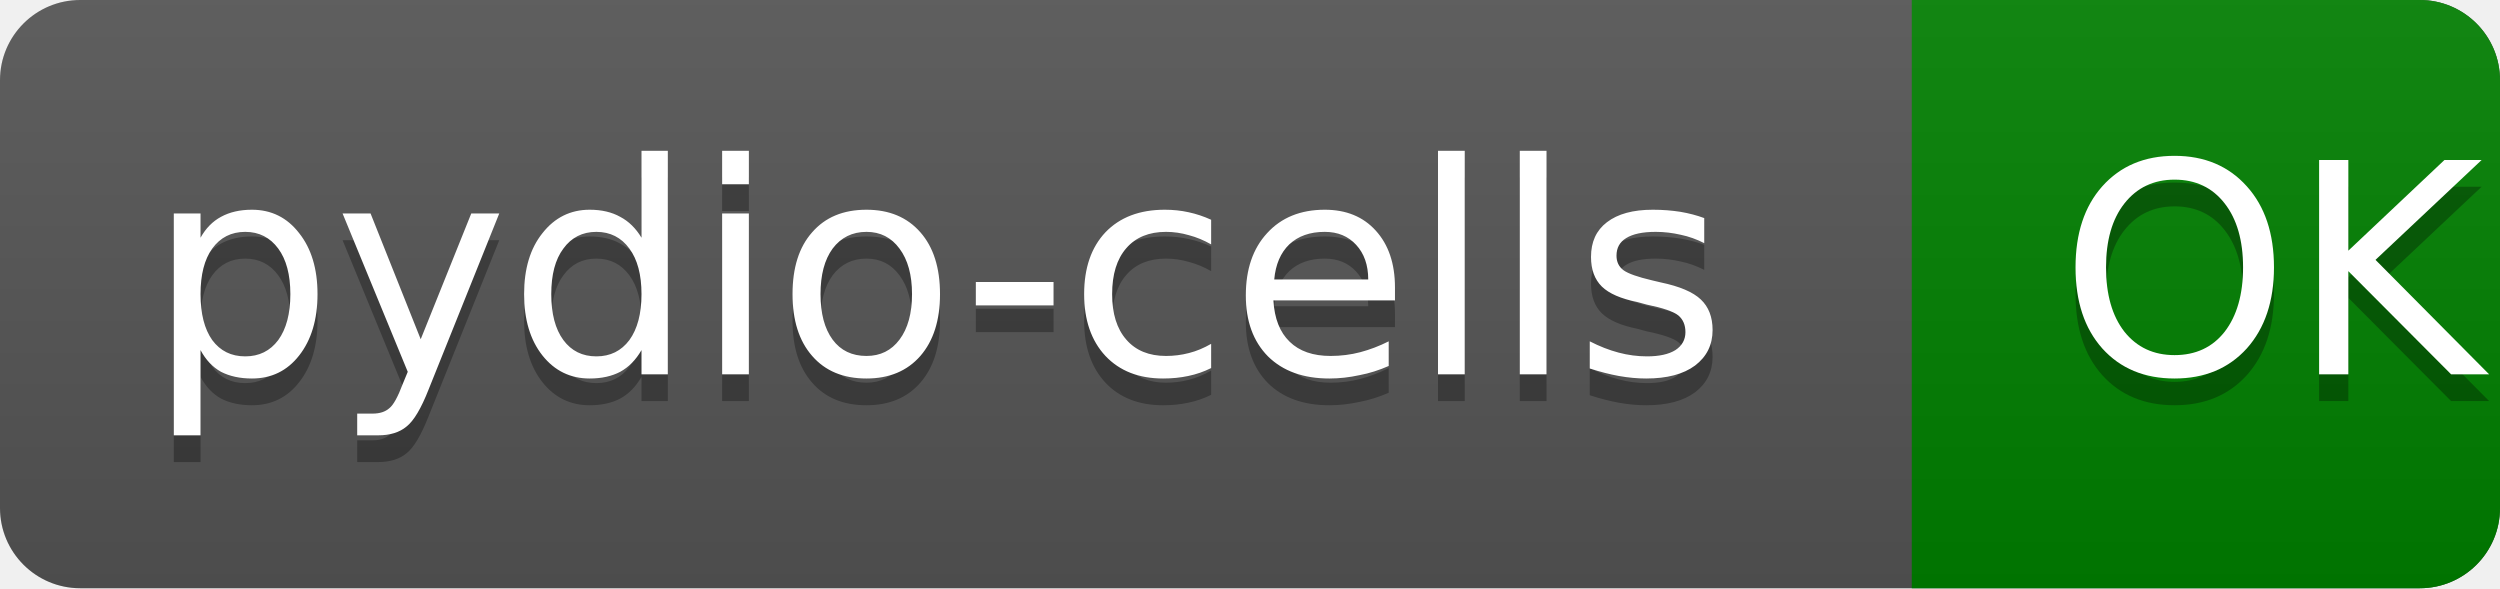
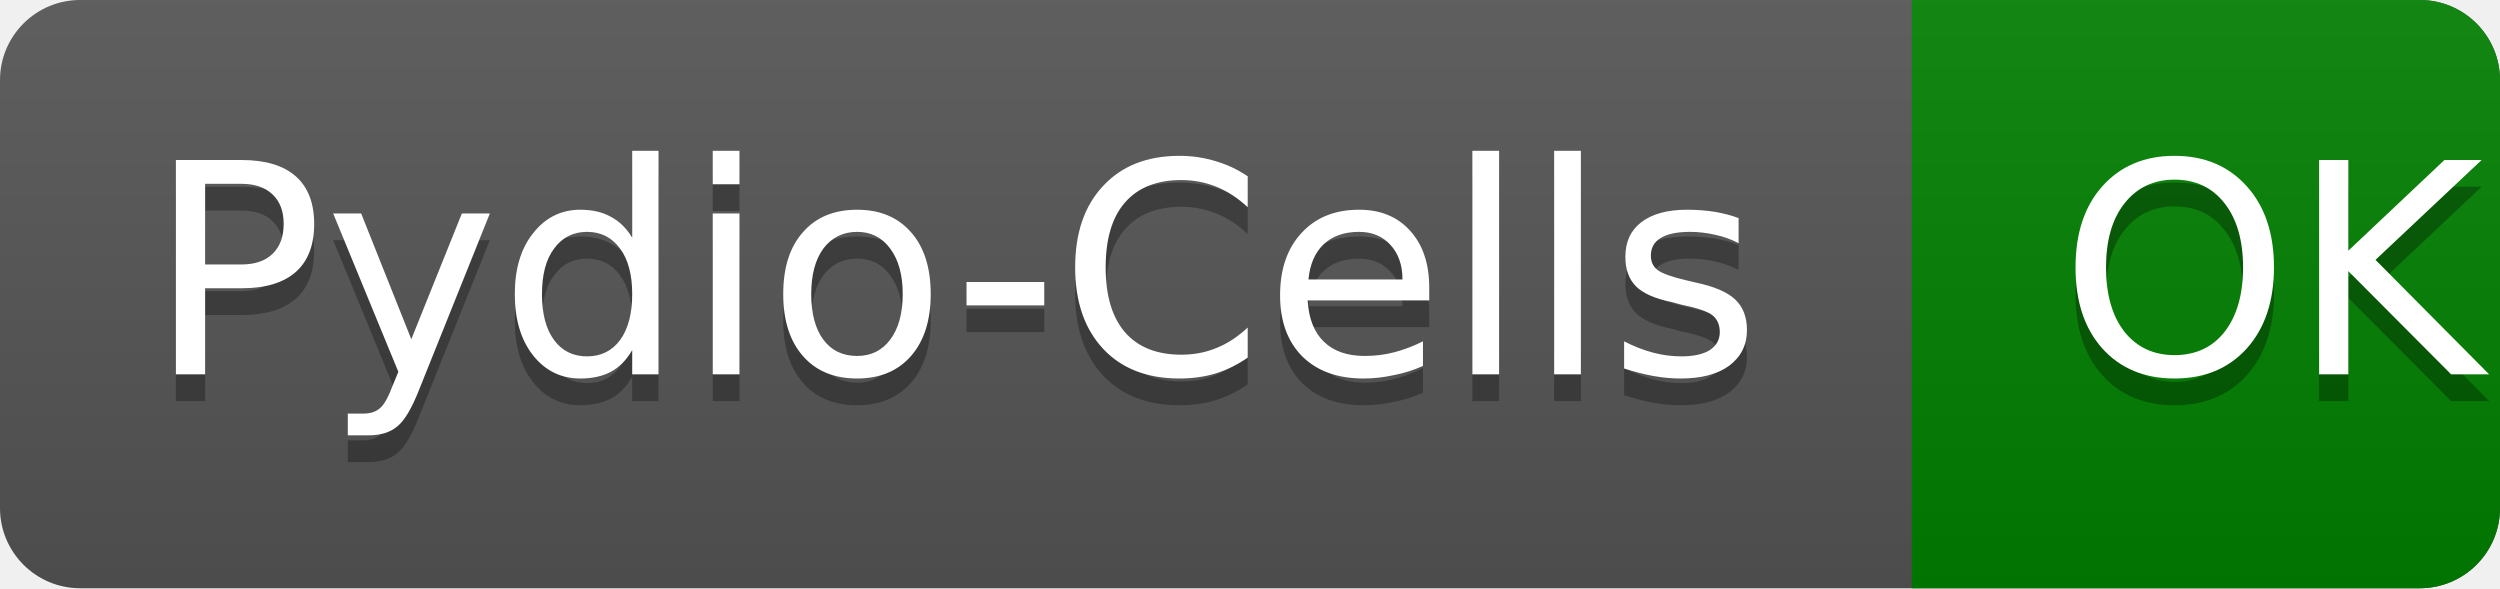
<svg xmlns="http://www.w3.org/2000/svg" height="2em" width="17ex" font-family="DejaVu Sans,Verdana,Geneva,sans-serif" font-size="11">
  <linearGradient id="b" x2="0" y2="100%">
    <stop offset="0" stop-color="#bbb" stop-opacity=".1" />
    <stop offset="1" stop-opacity=".1" />
  </linearGradient>
  <clipPath id="a">
    <rect width="100%" height="100%" rx="3" fill="#fff" />
  </clipPath>
  <g clip-path="url(#a)" fill="#fff">
    <rect x="0" y="0" width="100%" height="100%" fill="#555" />
    <rect x="13ex" y="0" height="100%" width="100%" fill="green" />
    <rect x="0" y="0" width="100%" height="100%" fill="url(#b)" />
-     <text x="1ex" y="15" fill="#010101" fill-opacity=".3">pydio-cells</text>
-     <text x="1ex" y="14">pydio-cells</text>
+     <text x="1ex" y="15" fill="#010101" fill-opacity=".3">Pydio-Cells</text>
+     <text x="1ex" y="14">Pydio-Cells</text>
    <text x="14ex" y="15" fill="#010101" fill-opacity=".3">OK</text>
    <text x="14ex" y="14">OK</text>
  </g>
</svg>
